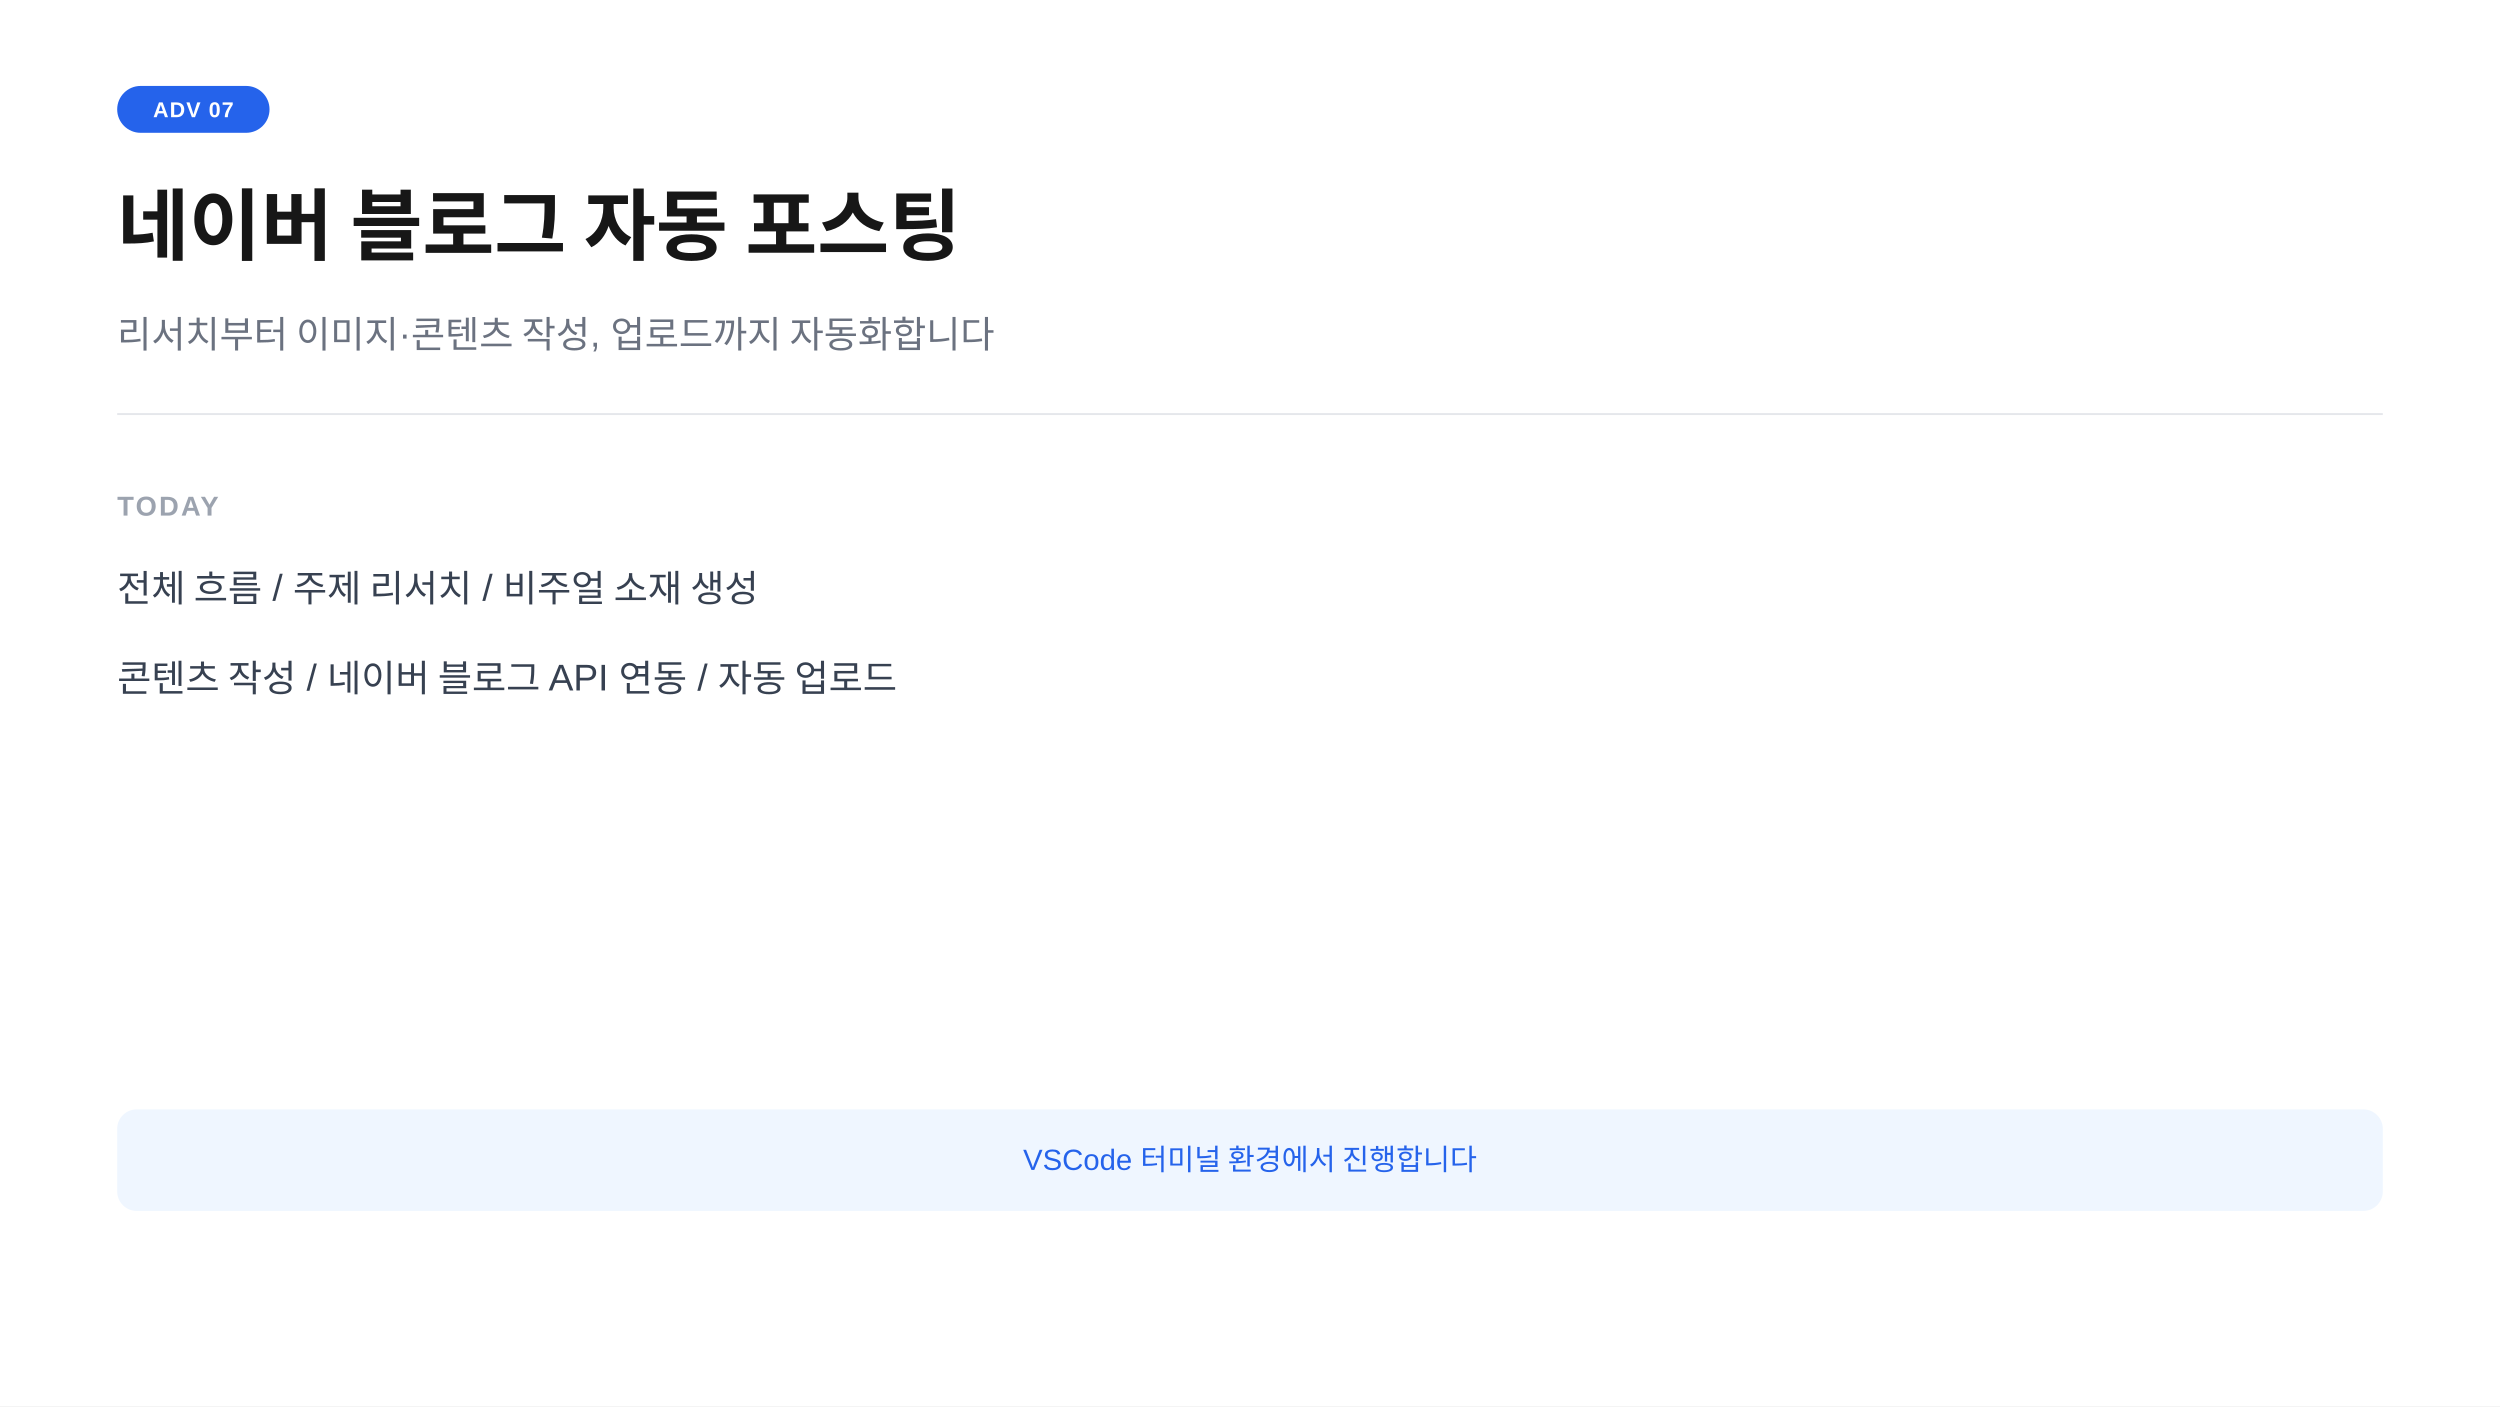
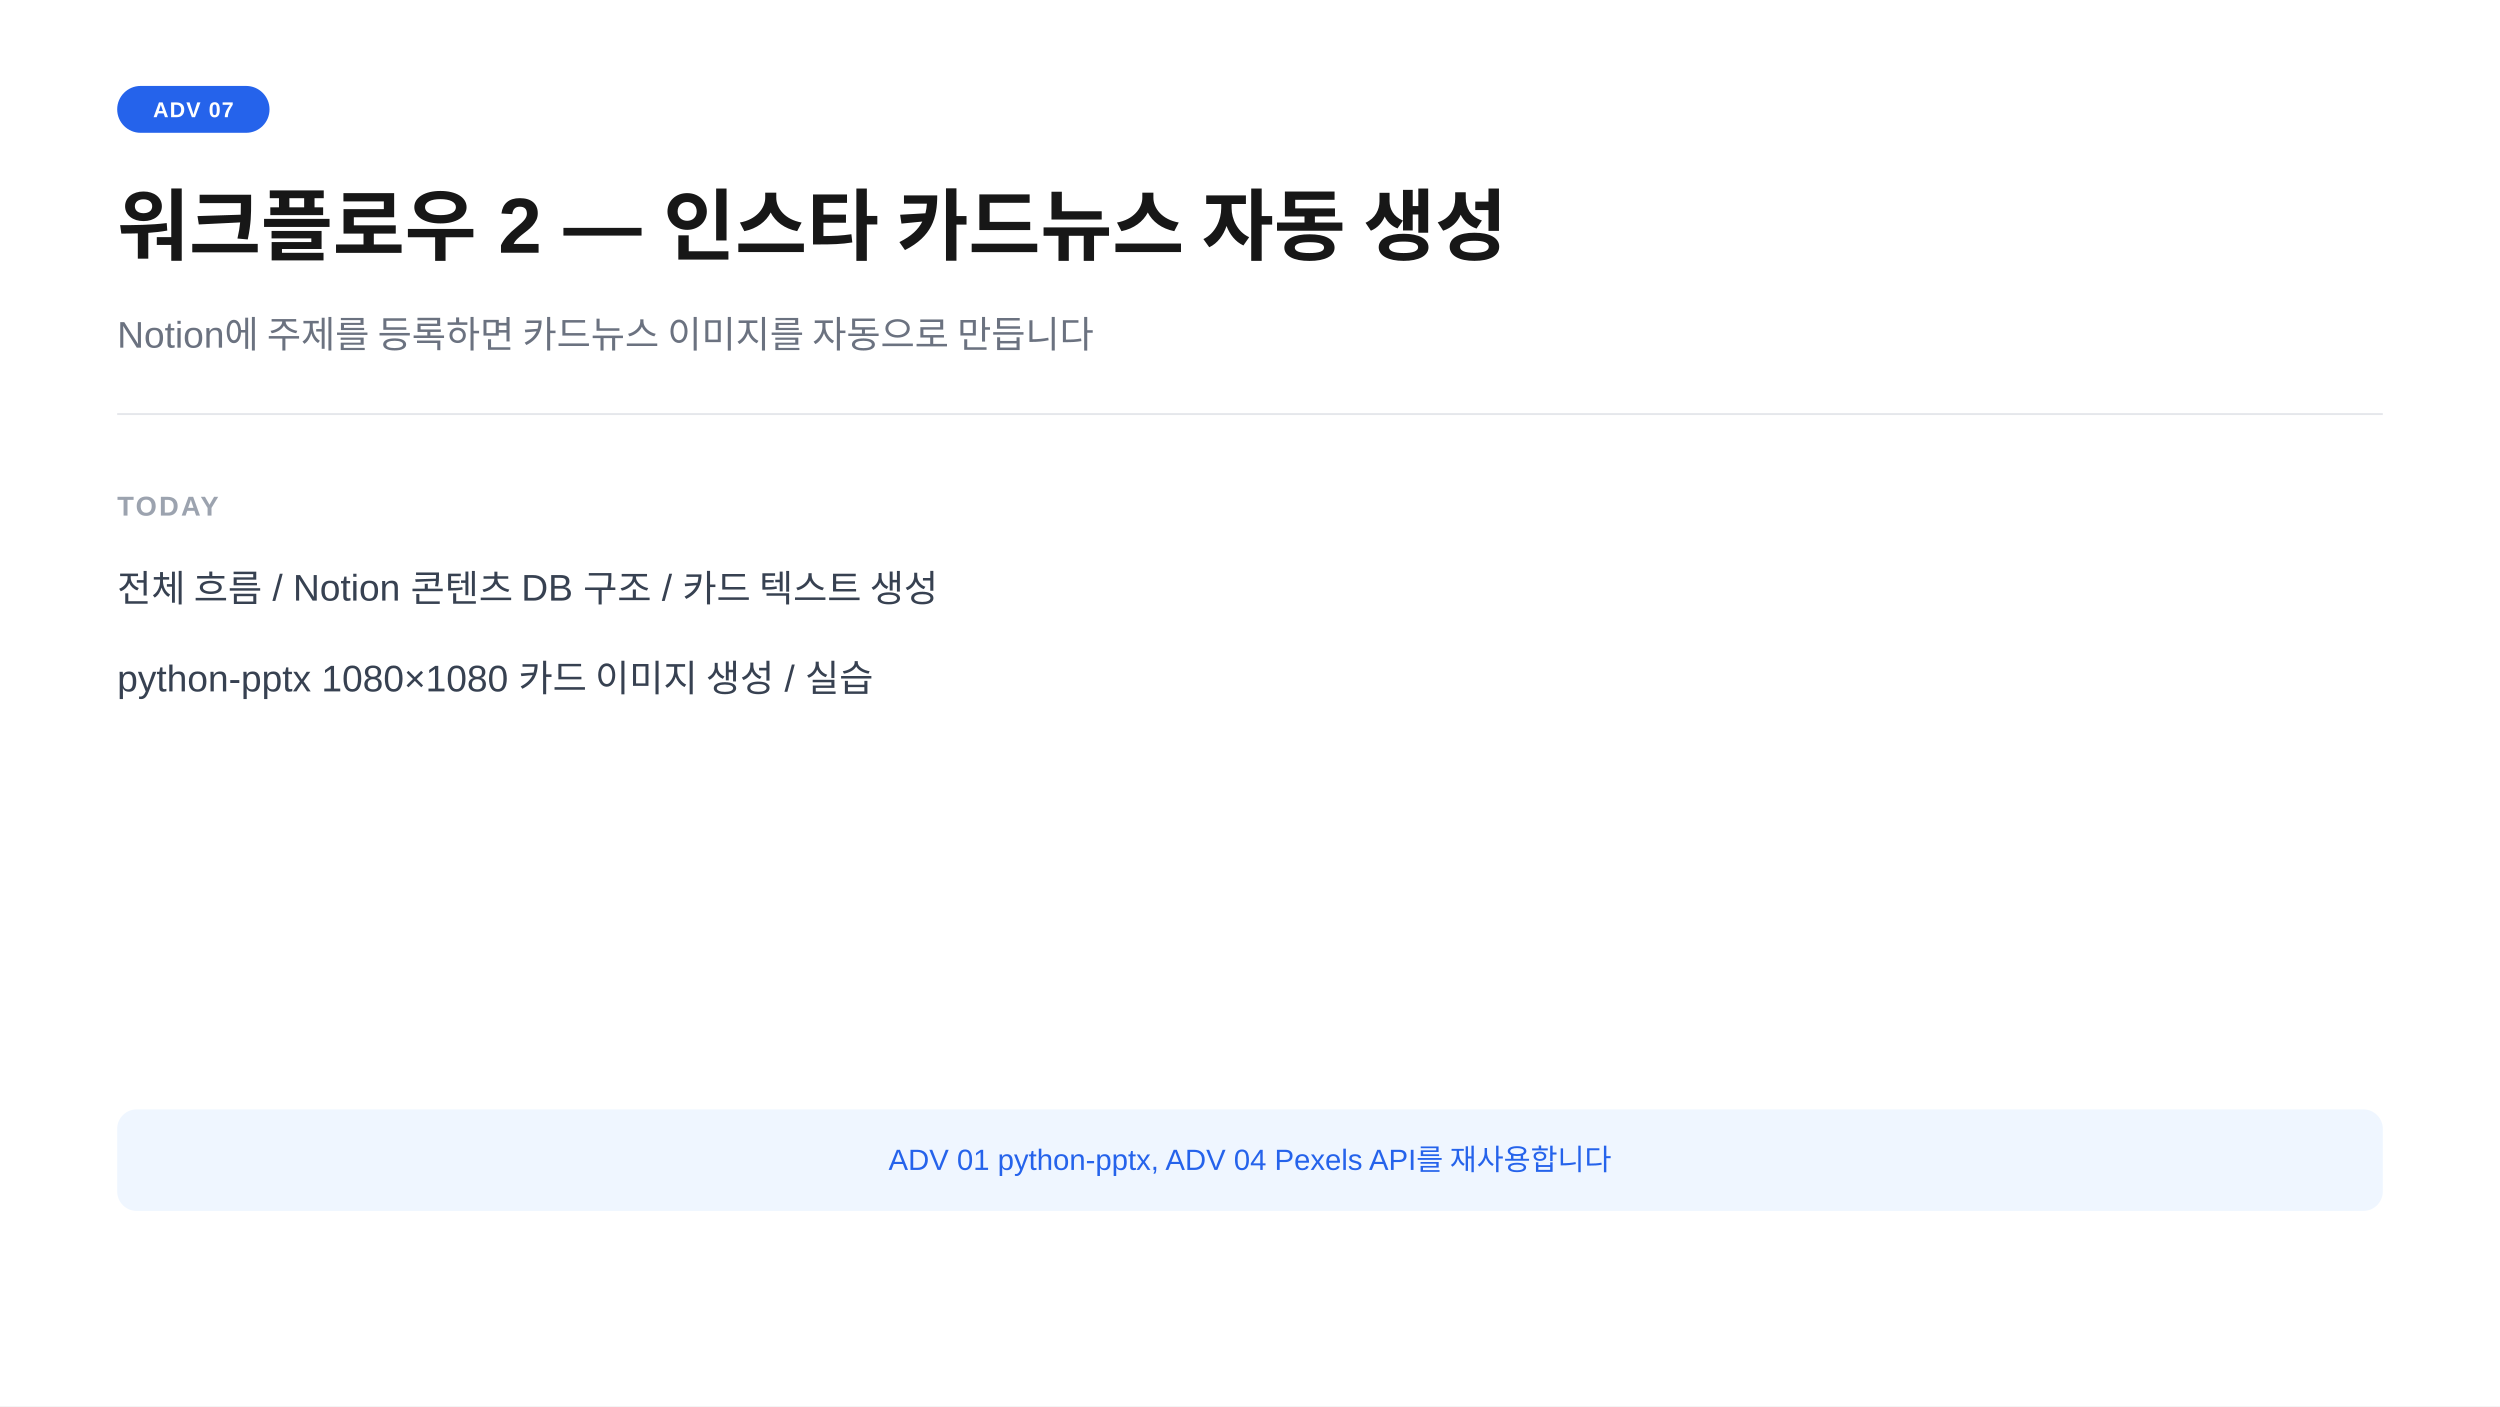
<svg xmlns="http://www.w3.org/2000/svg" width="1280" height="720" viewBox="0 0 1280 720">
  <rect width="1280" height="720" fill="#ffffff" />
  <rect x="60" y="44" width="78" height="24" rx="12" fill="#2563eb" />
  <text x="99" y="60" text-anchor="middle" font-family="-apple-system,BlinkMacSystemFont,'Segoe UI',Arial,sans-serif" font-size="11" font-weight="700" fill="#ffffff" letter-spacing="0.05em">ADV 07</text>
-   <text x="60" y="130" font-family="-apple-system,BlinkMacSystemFont,'Segoe UI',Arial,sans-serif" font-size="40" font-weight="700" fill="#171717">네이버 블로그 자동 포스팅</text>
-   <text x="60" y="178" font-family="-apple-system,BlinkMacSystemFont,'Segoe UI',Arial,sans-serif" font-size="19" fill="#6b7280">리서치부터 이미지·콘텐츠 작성, 업로드까지 자동화합니다</text>
+   <text x="60" y="130" font-family="-apple-system,BlinkMacSystemFont,'Segoe UI',Arial,sans-serif" font-size="40" font-weight="700" fill="#171717">워크플로우 2  —  인스타 카드뉴스 자동 생성</text>
+   <text x="60" y="178" font-family="-apple-system,BlinkMacSystemFont,'Segoe UI',Arial,sans-serif" font-size="19" fill="#6b7280">Notion에 주제를 등록하면 카드뉴스 이미지를 자동으로 만듭니다</text>
  <line x1="60" y1="212" x2="1220" y2="212" stroke="#e5e7eb" stroke-width="1" />
  <text x="60" y="264" font-family="-apple-system,BlinkMacSystemFont,'Segoe UI',Arial,sans-serif" font-size="14" font-weight="600" fill="#9ca3af" letter-spacing="0.08em">TODAY</text>
-   <text x="60" y="308" font-family="-apple-system,BlinkMacSystemFont,'Segoe UI',Arial,sans-serif" font-size="19" fill="#374151">전체 흐름  /  주제 리서치  /  비주얼 소재 생성</text>
-   <text x="60" y="354" font-family="-apple-system,BlinkMacSystemFont,'Segoe UI',Arial,sans-serif" font-size="19" fill="#374151">콘텐츠 작성  /  네이버 블로그 API 연동  /  자동 업로드</text>
+   <text x="60" y="308" font-family="-apple-system,BlinkMacSystemFont,'Segoe UI',Arial,sans-serif" font-size="19" fill="#374151">전체 흐름  /  Notion 콘텐츠 DB 구조  /  카드 텍스트 생성</text>
+   <text x="60" y="354" font-family="-apple-system,BlinkMacSystemFont,'Segoe UI',Arial,sans-serif" font-size="19" fill="#374151">python-pptx 1080×1080 카드 이미지 생성  /  실습</text>
  <rect x="60" y="568" width="1160" height="52" rx="10" fill="#eff6ff" />
-   <text x="640" y="599" text-anchor="middle" font-family="-apple-system,BlinkMacSystemFont,'Segoe UI',Arial,sans-serif" font-size="15" fill="#2563eb">VSCode 터미널 환경에서 진행합니다</text>
+   <text x="640" y="599" text-anchor="middle" font-family="-apple-system,BlinkMacSystemFont,'Segoe UI',Arial,sans-serif" font-size="15" fill="#2563eb">ADV 01 python-pptx, ADV 04 Pexels API를 재사용합니다</text>
</svg>
